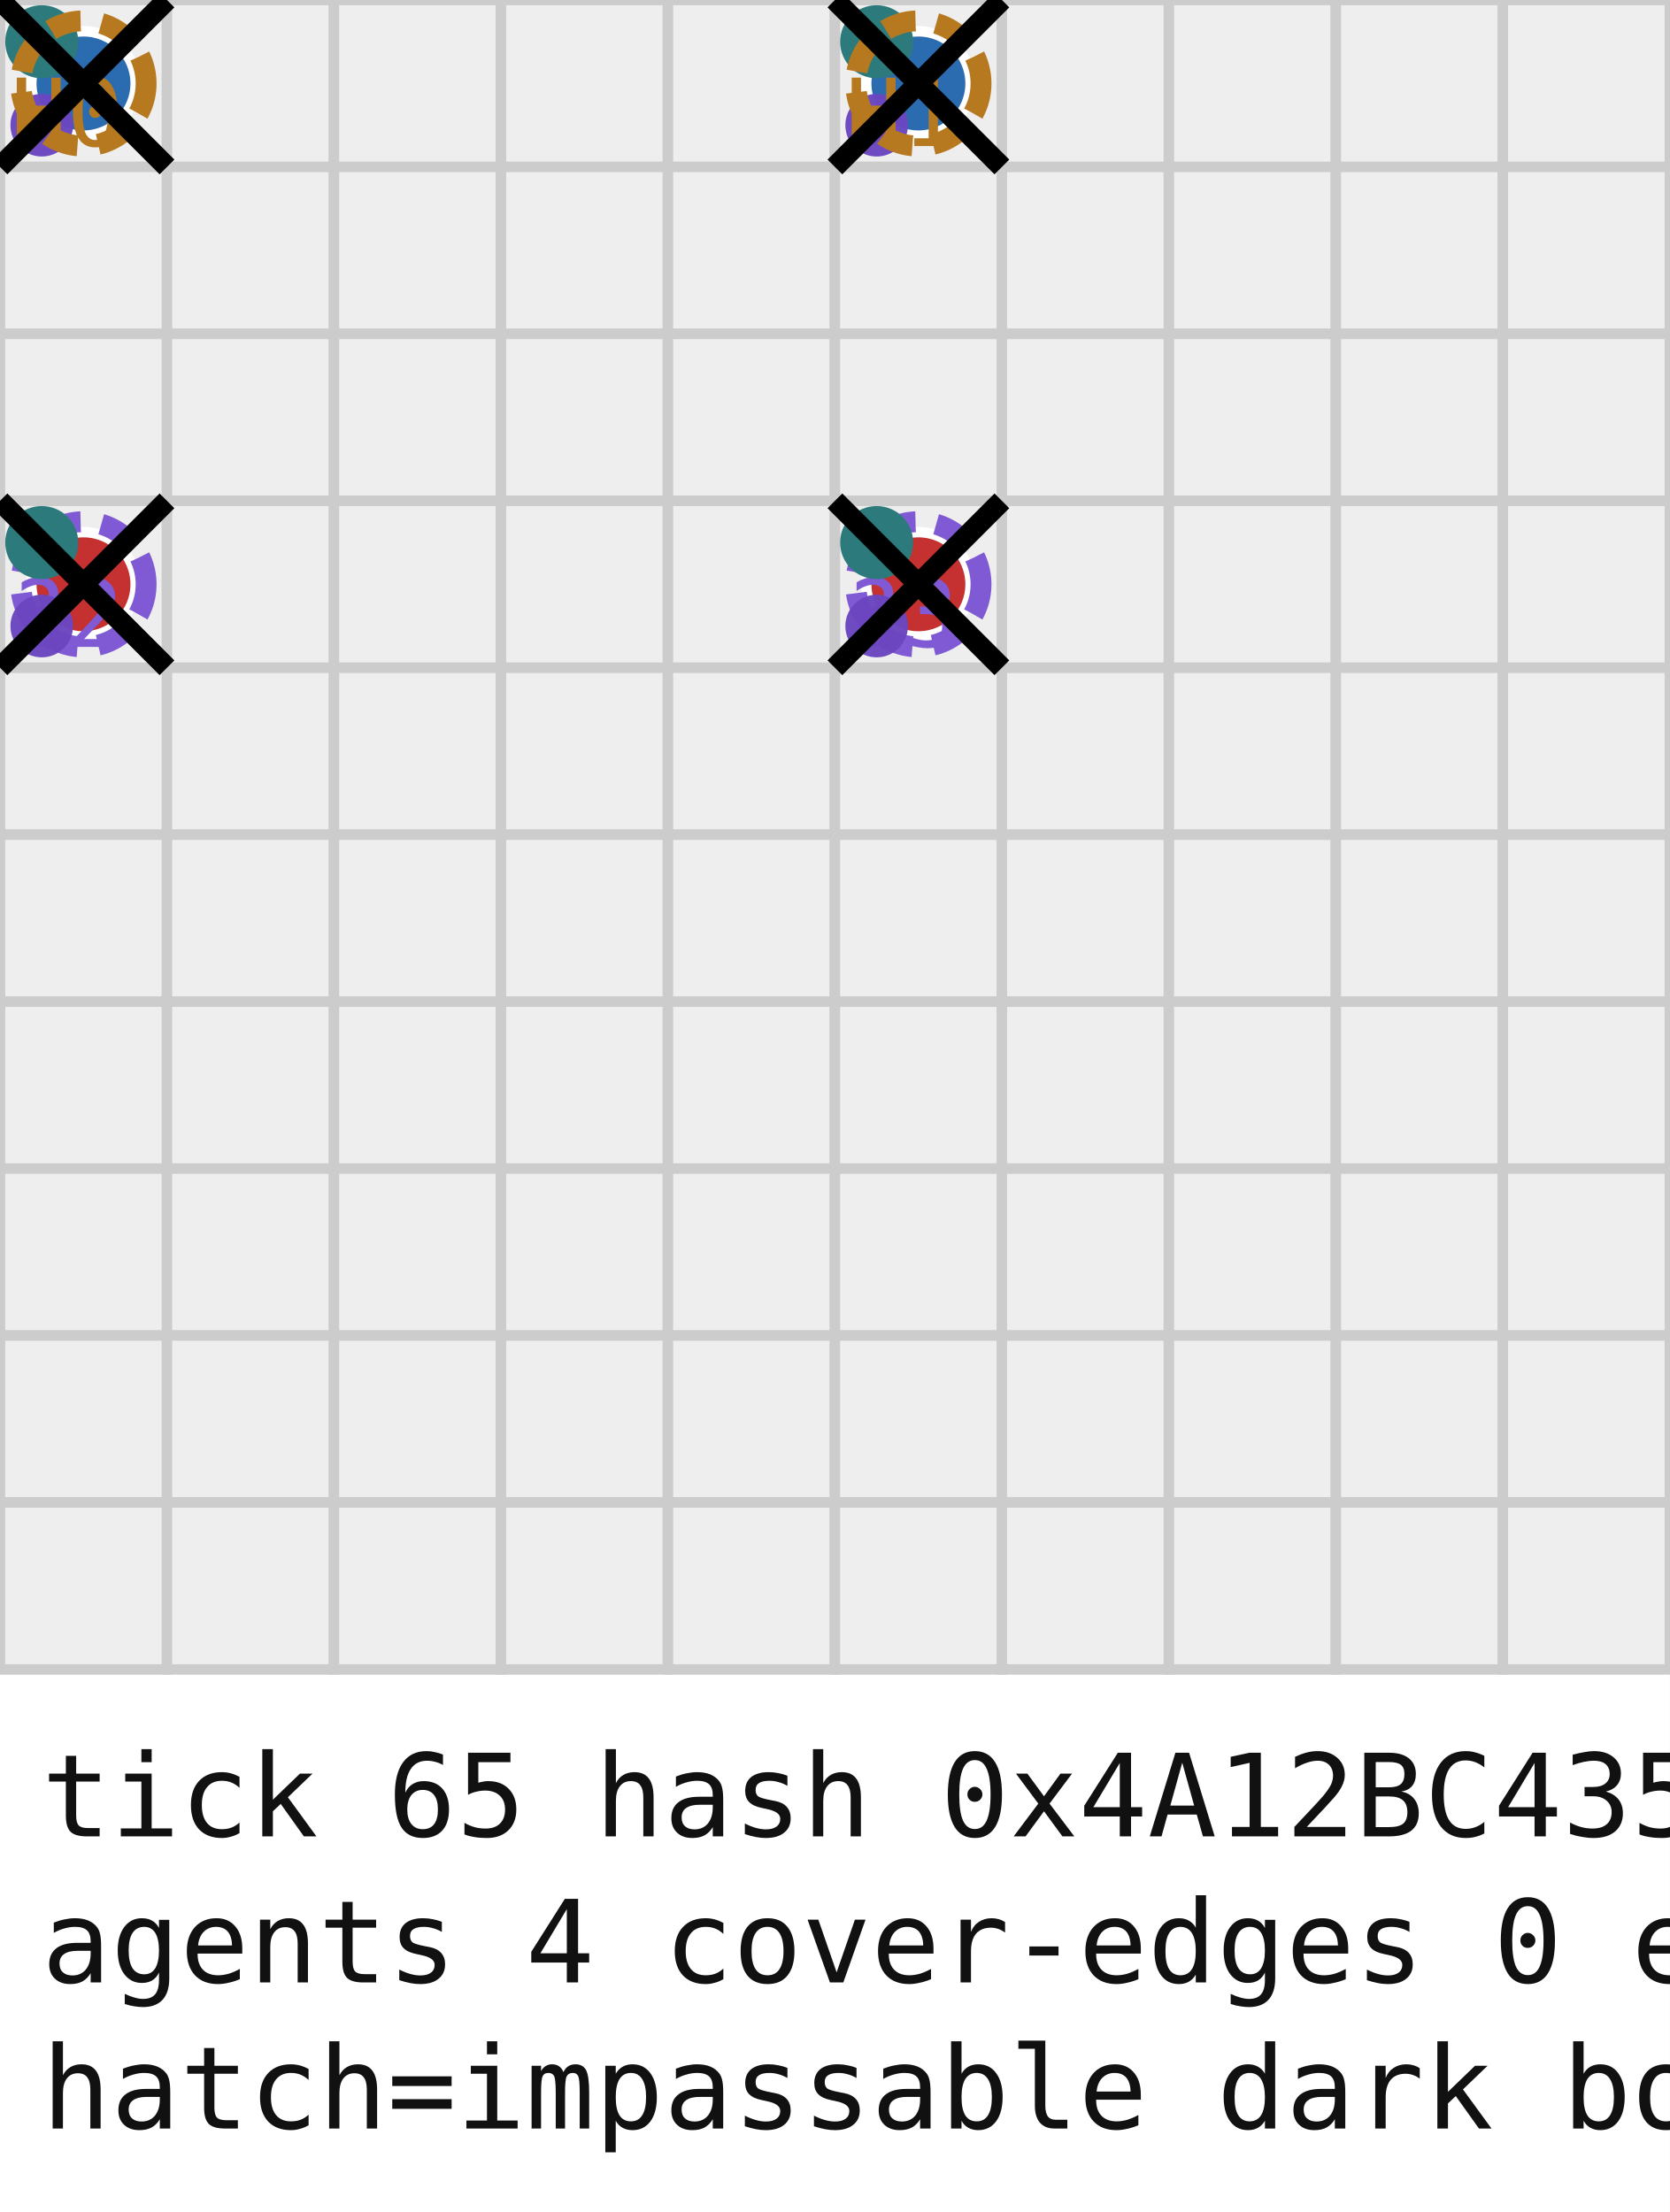
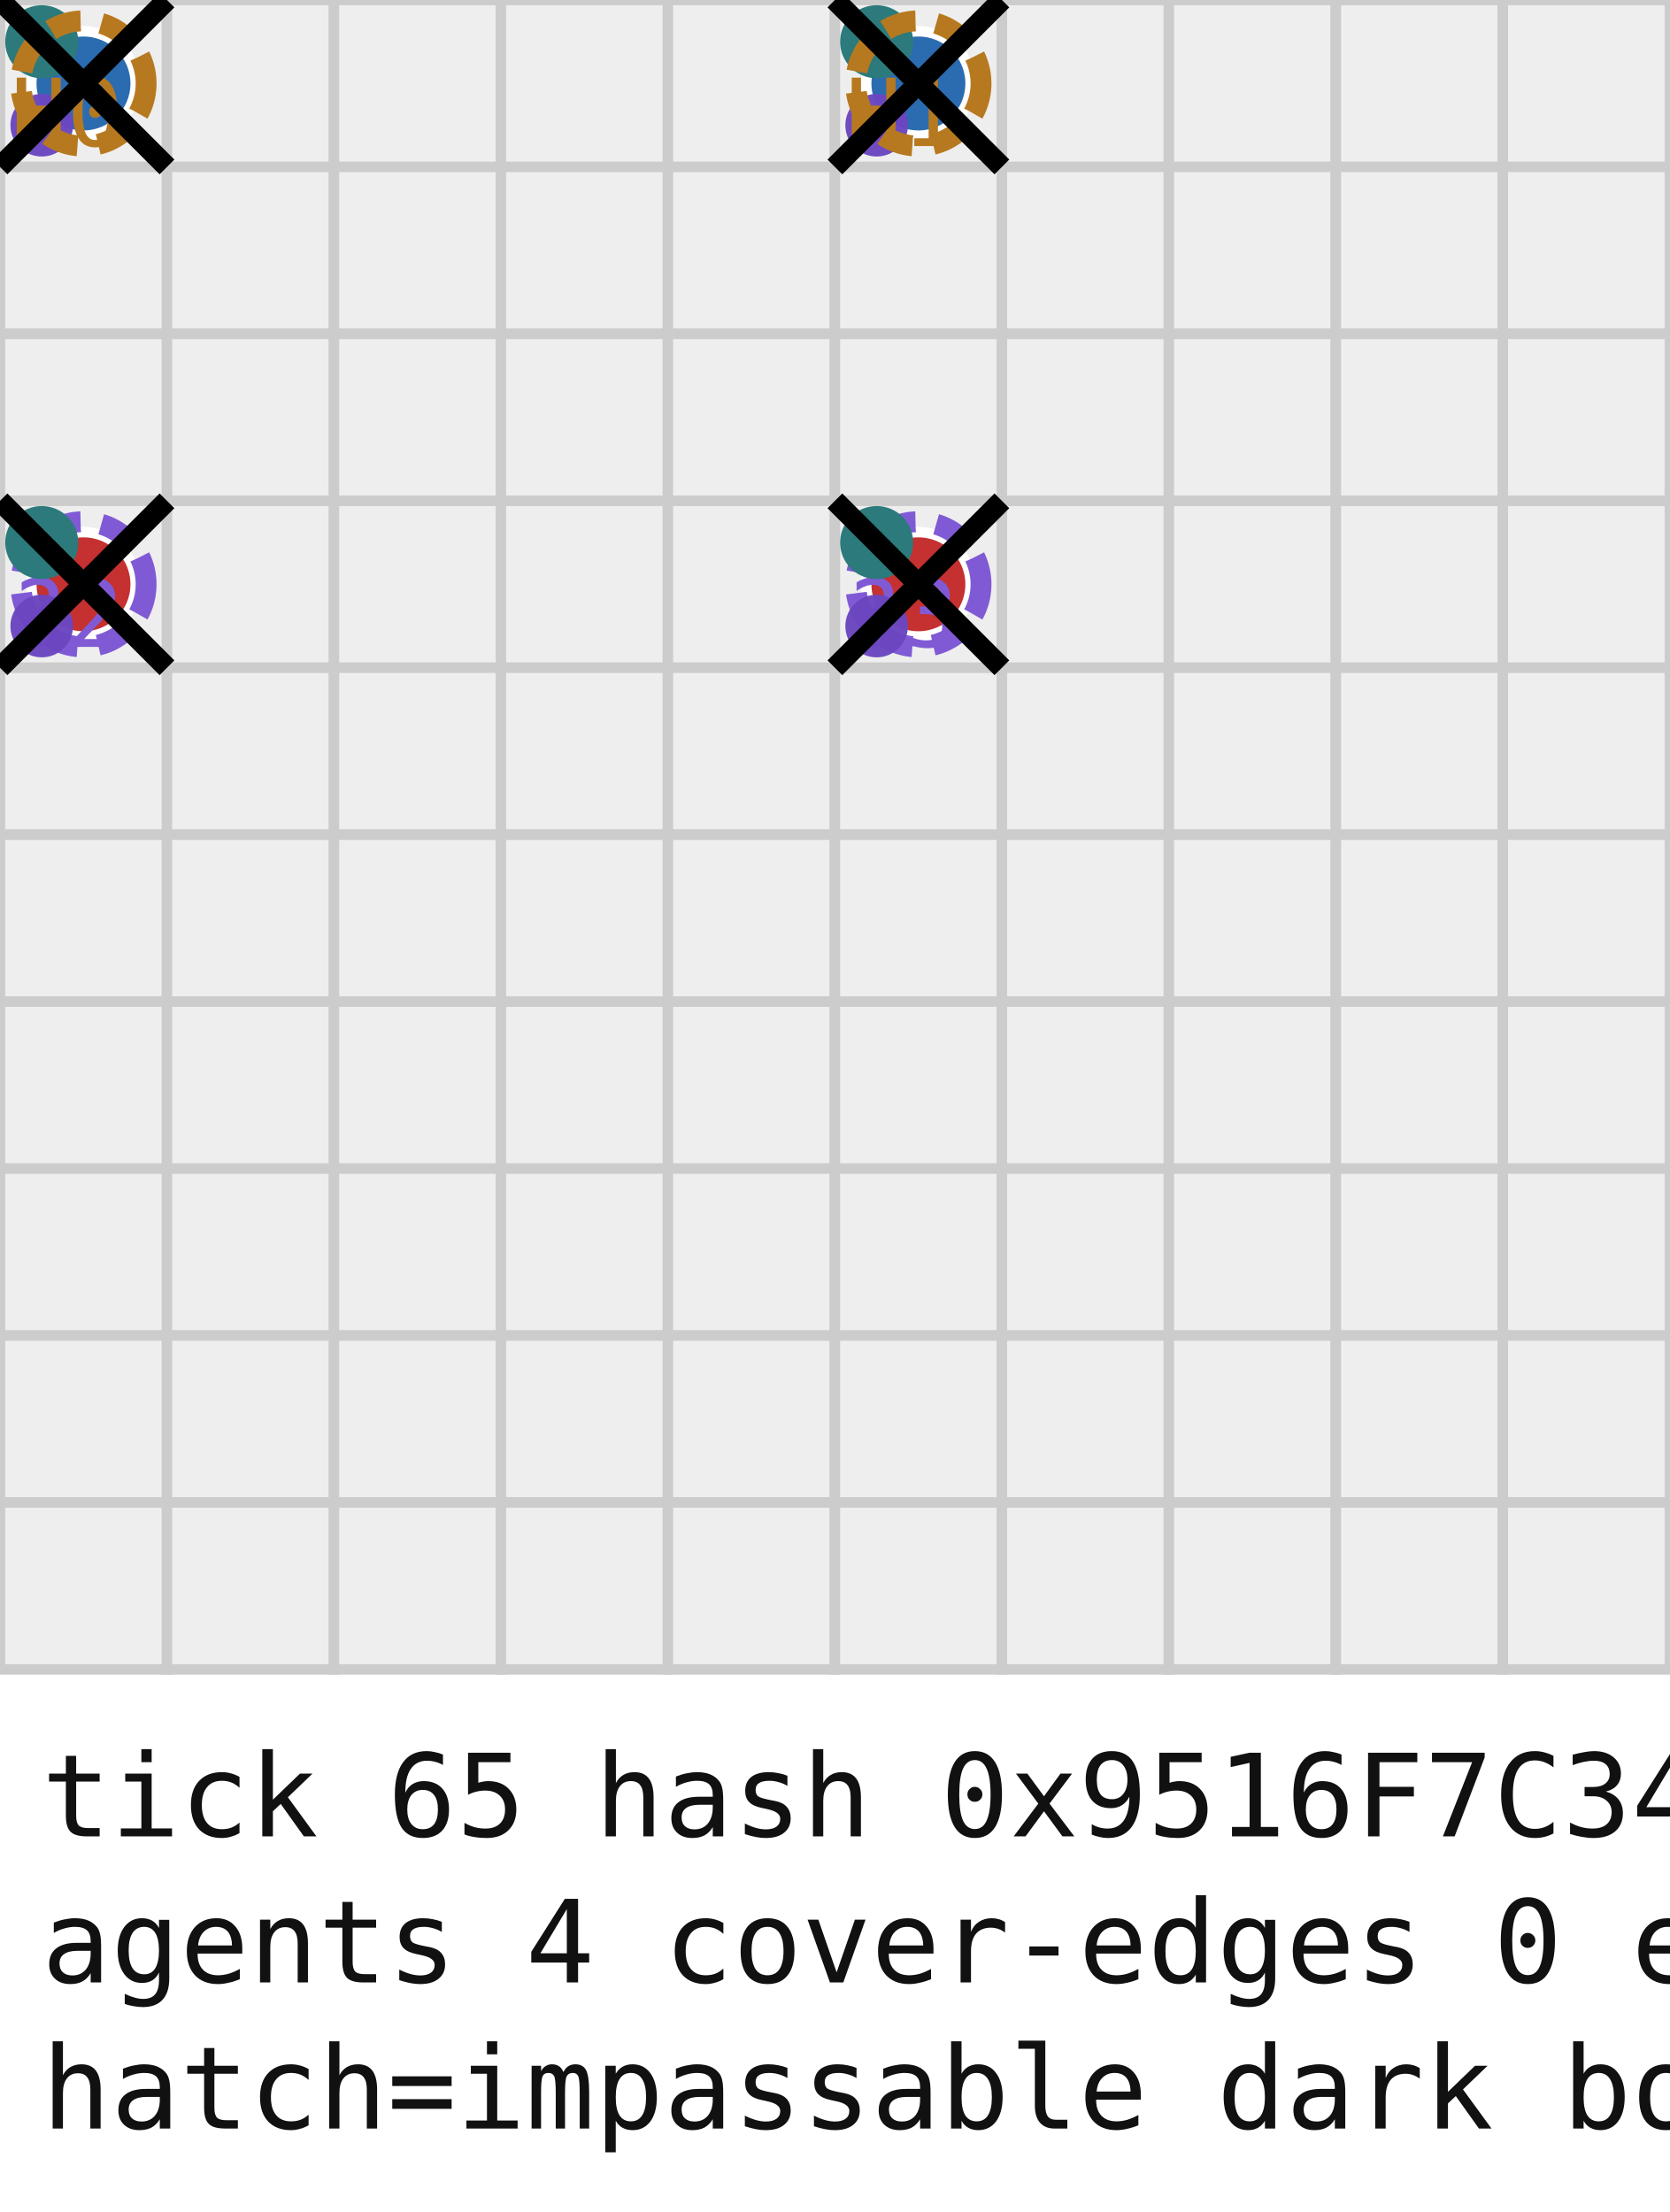
<svg xmlns="http://www.w3.org/2000/svg" width="160" height="212" viewBox="0 0 160 212">
  <defs>
    <pattern id="cw-hatch" width="4" height="4" patternUnits="userSpaceOnUse">
      <path d="M0,4 L4,0" stroke="#8a8a8a" stroke-width="1" />
    </pattern>
  </defs>
  <rect x="0" y="0" width="160" height="212" fill="#ffffff" />
  <rect x="0" y="0" width="16" height="16" fill="rgb(238,238,238)" stroke="#cccccc" stroke-width="1" />
  <rect x="16" y="0" width="16" height="16" fill="rgb(238,238,238)" stroke="#cccccc" stroke-width="1" />
  <rect x="32" y="0" width="16" height="16" fill="rgb(238,238,238)" stroke="#cccccc" stroke-width="1" />
  <rect x="48" y="0" width="16" height="16" fill="rgb(238,238,238)" stroke="#cccccc" stroke-width="1" />
  <rect x="64" y="0" width="16" height="16" fill="rgb(238,238,238)" stroke="#cccccc" stroke-width="1" />
  <rect x="80" y="0" width="16" height="16" fill="rgb(238,238,238)" stroke="#cccccc" stroke-width="1" />
  <rect x="96" y="0" width="16" height="16" fill="rgb(238,238,238)" stroke="#cccccc" stroke-width="1" />
  <rect x="112" y="0" width="16" height="16" fill="rgb(238,238,238)" stroke="#cccccc" stroke-width="1" />
  <rect x="128" y="0" width="16" height="16" fill="rgb(238,238,238)" stroke="#cccccc" stroke-width="1" />
  <rect x="144" y="0" width="16" height="16" fill="rgb(238,238,238)" stroke="#cccccc" stroke-width="1" />
  <rect x="0" y="16" width="16" height="16" fill="rgb(238,238,238)" stroke="#cccccc" stroke-width="1" />
  <rect x="16" y="16" width="16" height="16" fill="rgb(238,238,238)" stroke="#cccccc" stroke-width="1" />
  <rect x="32" y="16" width="16" height="16" fill="rgb(238,238,238)" stroke="#cccccc" stroke-width="1" />
  <rect x="48" y="16" width="16" height="16" fill="rgb(238,238,238)" stroke="#cccccc" stroke-width="1" />
  <rect x="64" y="16" width="16" height="16" fill="rgb(238,238,238)" stroke="#cccccc" stroke-width="1" />
  <rect x="80" y="16" width="16" height="16" fill="rgb(238,238,238)" stroke="#cccccc" stroke-width="1" />
  <rect x="96" y="16" width="16" height="16" fill="rgb(238,238,238)" stroke="#cccccc" stroke-width="1" />
  <rect x="112" y="16" width="16" height="16" fill="rgb(238,238,238)" stroke="#cccccc" stroke-width="1" />
  <rect x="128" y="16" width="16" height="16" fill="rgb(238,238,238)" stroke="#cccccc" stroke-width="1" />
  <rect x="144" y="16" width="16" height="16" fill="rgb(238,238,238)" stroke="#cccccc" stroke-width="1" />
  <rect x="0" y="32" width="16" height="16" fill="rgb(238,238,238)" stroke="#cccccc" stroke-width="1" />
  <rect x="16" y="32" width="16" height="16" fill="rgb(238,238,238)" stroke="#cccccc" stroke-width="1" />
  <rect x="32" y="32" width="16" height="16" fill="rgb(238,238,238)" stroke="#cccccc" stroke-width="1" />
  <rect x="48" y="32" width="16" height="16" fill="rgb(238,238,238)" stroke="#cccccc" stroke-width="1" />
  <rect x="64" y="32" width="16" height="16" fill="rgb(238,238,238)" stroke="#cccccc" stroke-width="1" />
  <rect x="80" y="32" width="16" height="16" fill="rgb(238,238,238)" stroke="#cccccc" stroke-width="1" />
  <rect x="96" y="32" width="16" height="16" fill="rgb(238,238,238)" stroke="#cccccc" stroke-width="1" />
  <rect x="112" y="32" width="16" height="16" fill="rgb(238,238,238)" stroke="#cccccc" stroke-width="1" />
  <rect x="128" y="32" width="16" height="16" fill="rgb(238,238,238)" stroke="#cccccc" stroke-width="1" />
  <rect x="144" y="32" width="16" height="16" fill="rgb(238,238,238)" stroke="#cccccc" stroke-width="1" />
  <rect x="0" y="48" width="16" height="16" fill="rgb(238,238,238)" stroke="#cccccc" stroke-width="1" />
  <rect x="16" y="48" width="16" height="16" fill="rgb(238,238,238)" stroke="#cccccc" stroke-width="1" />
  <rect x="32" y="48" width="16" height="16" fill="rgb(238,238,238)" stroke="#cccccc" stroke-width="1" />
  <rect x="48" y="48" width="16" height="16" fill="rgb(238,238,238)" stroke="#cccccc" stroke-width="1" />
  <rect x="64" y="48" width="16" height="16" fill="rgb(238,238,238)" stroke="#cccccc" stroke-width="1" />
  <rect x="80" y="48" width="16" height="16" fill="rgb(238,238,238)" stroke="#cccccc" stroke-width="1" />
  <rect x="96" y="48" width="16" height="16" fill="rgb(238,238,238)" stroke="#cccccc" stroke-width="1" />
  <rect x="112" y="48" width="16" height="16" fill="rgb(238,238,238)" stroke="#cccccc" stroke-width="1" />
  <rect x="128" y="48" width="16" height="16" fill="rgb(238,238,238)" stroke="#cccccc" stroke-width="1" />
  <rect x="144" y="48" width="16" height="16" fill="rgb(238,238,238)" stroke="#cccccc" stroke-width="1" />
  <rect x="0" y="64" width="16" height="16" fill="rgb(238,238,238)" stroke="#cccccc" stroke-width="1" />
  <rect x="16" y="64" width="16" height="16" fill="rgb(238,238,238)" stroke="#cccccc" stroke-width="1" />
  <rect x="32" y="64" width="16" height="16" fill="rgb(238,238,238)" stroke="#cccccc" stroke-width="1" />
  <rect x="48" y="64" width="16" height="16" fill="rgb(238,238,238)" stroke="#cccccc" stroke-width="1" />
  <rect x="64" y="64" width="16" height="16" fill="rgb(238,238,238)" stroke="#cccccc" stroke-width="1" />
  <rect x="80" y="64" width="16" height="16" fill="rgb(238,238,238)" stroke="#cccccc" stroke-width="1" />
  <rect x="96" y="64" width="16" height="16" fill="rgb(238,238,238)" stroke="#cccccc" stroke-width="1" />
  <rect x="112" y="64" width="16" height="16" fill="rgb(238,238,238)" stroke="#cccccc" stroke-width="1" />
  <rect x="128" y="64" width="16" height="16" fill="rgb(238,238,238)" stroke="#cccccc" stroke-width="1" />
  <rect x="144" y="64" width="16" height="16" fill="rgb(238,238,238)" stroke="#cccccc" stroke-width="1" />
  <rect x="0" y="80" width="16" height="16" fill="rgb(238,238,238)" stroke="#cccccc" stroke-width="1" />
  <rect x="16" y="80" width="16" height="16" fill="rgb(238,238,238)" stroke="#cccccc" stroke-width="1" />
  <rect x="32" y="80" width="16" height="16" fill="rgb(238,238,238)" stroke="#cccccc" stroke-width="1" />
  <rect x="48" y="80" width="16" height="16" fill="rgb(238,238,238)" stroke="#cccccc" stroke-width="1" />
  <rect x="64" y="80" width="16" height="16" fill="rgb(238,238,238)" stroke="#cccccc" stroke-width="1" />
  <rect x="80" y="80" width="16" height="16" fill="rgb(238,238,238)" stroke="#cccccc" stroke-width="1" />
  <rect x="96" y="80" width="16" height="16" fill="rgb(238,238,238)" stroke="#cccccc" stroke-width="1" />
  <rect x="112" y="80" width="16" height="16" fill="rgb(238,238,238)" stroke="#cccccc" stroke-width="1" />
  <rect x="128" y="80" width="16" height="16" fill="rgb(238,238,238)" stroke="#cccccc" stroke-width="1" />
  <rect x="144" y="80" width="16" height="16" fill="rgb(238,238,238)" stroke="#cccccc" stroke-width="1" />
  <rect x="0" y="96" width="16" height="16" fill="rgb(238,238,238)" stroke="#cccccc" stroke-width="1" />
  <rect x="16" y="96" width="16" height="16" fill="rgb(238,238,238)" stroke="#cccccc" stroke-width="1" />
  <rect x="32" y="96" width="16" height="16" fill="rgb(238,238,238)" stroke="#cccccc" stroke-width="1" />
  <rect x="48" y="96" width="16" height="16" fill="rgb(238,238,238)" stroke="#cccccc" stroke-width="1" />
  <rect x="64" y="96" width="16" height="16" fill="rgb(238,238,238)" stroke="#cccccc" stroke-width="1" />
  <rect x="80" y="96" width="16" height="16" fill="rgb(238,238,238)" stroke="#cccccc" stroke-width="1" />
  <rect x="96" y="96" width="16" height="16" fill="rgb(238,238,238)" stroke="#cccccc" stroke-width="1" />
  <rect x="112" y="96" width="16" height="16" fill="rgb(238,238,238)" stroke="#cccccc" stroke-width="1" />
  <rect x="128" y="96" width="16" height="16" fill="rgb(238,238,238)" stroke="#cccccc" stroke-width="1" />
  <rect x="144" y="96" width="16" height="16" fill="rgb(238,238,238)" stroke="#cccccc" stroke-width="1" />
  <rect x="0" y="112" width="16" height="16" fill="rgb(238,238,238)" stroke="#cccccc" stroke-width="1" />
  <rect x="16" y="112" width="16" height="16" fill="rgb(238,238,238)" stroke="#cccccc" stroke-width="1" />
  <rect x="32" y="112" width="16" height="16" fill="rgb(238,238,238)" stroke="#cccccc" stroke-width="1" />
  <rect x="48" y="112" width="16" height="16" fill="rgb(238,238,238)" stroke="#cccccc" stroke-width="1" />
  <rect x="64" y="112" width="16" height="16" fill="rgb(238,238,238)" stroke="#cccccc" stroke-width="1" />
  <rect x="80" y="112" width="16" height="16" fill="rgb(238,238,238)" stroke="#cccccc" stroke-width="1" />
  <rect x="96" y="112" width="16" height="16" fill="rgb(238,238,238)" stroke="#cccccc" stroke-width="1" />
  <rect x="112" y="112" width="16" height="16" fill="rgb(238,238,238)" stroke="#cccccc" stroke-width="1" />
  <rect x="128" y="112" width="16" height="16" fill="rgb(238,238,238)" stroke="#cccccc" stroke-width="1" />
  <rect x="144" y="112" width="16" height="16" fill="rgb(238,238,238)" stroke="#cccccc" stroke-width="1" />
  <rect x="0" y="128" width="16" height="16" fill="rgb(238,238,238)" stroke="#cccccc" stroke-width="1" />
  <rect x="16" y="128" width="16" height="16" fill="rgb(238,238,238)" stroke="#cccccc" stroke-width="1" />
  <rect x="32" y="128" width="16" height="16" fill="rgb(238,238,238)" stroke="#cccccc" stroke-width="1" />
  <rect x="48" y="128" width="16" height="16" fill="rgb(238,238,238)" stroke="#cccccc" stroke-width="1" />
  <rect x="64" y="128" width="16" height="16" fill="rgb(238,238,238)" stroke="#cccccc" stroke-width="1" />
  <rect x="80" y="128" width="16" height="16" fill="rgb(238,238,238)" stroke="#cccccc" stroke-width="1" />
  <rect x="96" y="128" width="16" height="16" fill="rgb(238,238,238)" stroke="#cccccc" stroke-width="1" />
  <rect x="112" y="128" width="16" height="16" fill="rgb(238,238,238)" stroke="#cccccc" stroke-width="1" />
  <rect x="128" y="128" width="16" height="16" fill="rgb(238,238,238)" stroke="#cccccc" stroke-width="1" />
  <rect x="144" y="128" width="16" height="16" fill="rgb(238,238,238)" stroke="#cccccc" stroke-width="1" />
  <rect x="0" y="144" width="16" height="16" fill="rgb(238,238,238)" stroke="#cccccc" stroke-width="1" />
  <rect x="16" y="144" width="16" height="16" fill="rgb(238,238,238)" stroke="#cccccc" stroke-width="1" />
  <rect x="32" y="144" width="16" height="16" fill="rgb(238,238,238)" stroke="#cccccc" stroke-width="1" />
  <rect x="48" y="144" width="16" height="16" fill="rgb(238,238,238)" stroke="#cccccc" stroke-width="1" />
  <rect x="64" y="144" width="16" height="16" fill="rgb(238,238,238)" stroke="#cccccc" stroke-width="1" />
  <rect x="80" y="144" width="16" height="16" fill="rgb(238,238,238)" stroke="#cccccc" stroke-width="1" />
  <rect x="96" y="144" width="16" height="16" fill="rgb(238,238,238)" stroke="#cccccc" stroke-width="1" />
  <rect x="112" y="144" width="16" height="16" fill="rgb(238,238,238)" stroke="#cccccc" stroke-width="1" />
  <rect x="128" y="144" width="16" height="16" fill="rgb(238,238,238)" stroke="#cccccc" stroke-width="1" />
  <rect x="144" y="144" width="16" height="16" fill="rgb(238,238,238)" stroke="#cccccc" stroke-width="1" />
  <circle cx="8" cy="8" r="5" fill="#2b6cb0" stroke="#ffffff" stroke-width="1" />
  <circle cx="88" cy="8" r="5" fill="#2b6cb0" stroke="#ffffff" stroke-width="1" />
  <circle cx="8" cy="56" r="5" fill="#c53030" stroke="#ffffff" stroke-width="1" />
  <circle cx="88" cy="56" r="5" fill="#c53030" stroke="#ffffff" stroke-width="1" />
  <circle cx="8" cy="56" r="6" fill="none" stroke="#805ad5" stroke-width="2" stroke-dasharray="3,2" />
  <text x="1" y="62" font-family="monospace" font-size="9" fill="#805ad5">?2</text>
  <circle cx="88" cy="56" r="6" fill="none" stroke="#805ad5" stroke-width="2" stroke-dasharray="3,2" />
  <text x="81" y="62" font-family="monospace" font-size="9" fill="#805ad5">?3</text>
  <circle cx="4" cy="4" r="3" fill="#2c7a7b" stroke="#2c7a7b" stroke-width="1" />
  <circle cx="84" cy="4" r="3" fill="#2c7a7b" stroke="#2c7a7b" stroke-width="1" />
  <circle cx="4" cy="52" r="3" fill="#2c7a7b" stroke="#2c7a7b" stroke-width="1" />
  <circle cx="84" cy="52" r="3" fill="#2c7a7b" stroke="#2c7a7b" stroke-width="1" />
  <circle cx="4" cy="12" r="3" fill="#6b46c1" fill-opacity="0.97" />
  <circle cx="84" cy="12" r="3" fill="#6b46c1" fill-opacity="0.97" />
  <circle cx="4" cy="60" r="3" fill="#6b46c1" fill-opacity="0.97" />
  <circle cx="84" cy="60" r="3" fill="#6b46c1" fill-opacity="0.97" />
  <circle cx="8" cy="8" r="6" fill="none" stroke="#b7791f" stroke-width="2" stroke-dasharray="3,2" />
  <text x="1" y="14" font-family="monospace" font-size="9" fill="#b7791f">H0</text>
  <circle cx="88" cy="8" r="6" fill="none" stroke="#b7791f" stroke-width="2" stroke-dasharray="3,2" />
  <text x="81" y="14" font-family="monospace" font-size="9" fill="#b7791f">H1</text>
  <line x1="0" y1="0" x2="16" y2="16" stroke="#000000" stroke-width="2" />
  <line x1="16" y1="0" x2="0" y2="16" stroke="#000000" stroke-width="2" />
  <line x1="80" y1="0" x2="96" y2="16" stroke="#000000" stroke-width="2" />
  <line x1="96" y1="0" x2="80" y2="16" stroke="#000000" stroke-width="2" />
  <line x1="0" y1="48" x2="16" y2="64" stroke="#000000" stroke-width="2" />
  <line x1="16" y1="48" x2="0" y2="64" stroke="#000000" stroke-width="2" />
  <line x1="80" y1="48" x2="96" y2="64" stroke="#000000" stroke-width="2" />
  <line x1="96" y1="48" x2="80" y2="64" stroke="#000000" stroke-width="2" />
-   <text x="4" y="176" font-family="monospace" font-size="11" fill="#111111">tick 65  hash 0x4A12BC4350F5E2B7  draws 17</text>
+   <text x="4" y="176" font-family="monospace" font-size="11" fill="#111111">tick 65  hash 0x9516F7C342D91B61  draws 17</text>
  <text x="4" y="190" font-family="monospace" font-size="11" fill="#111111">agents 4  cover-edges 0  events 0</text>
  <text x="4" y="204" font-family="monospace" font-size="11" fill="#111111">hatch=impassable  dark border=opaque  darker fill=higher elevation  triangle=cover  circle=agent</text>
</svg>
